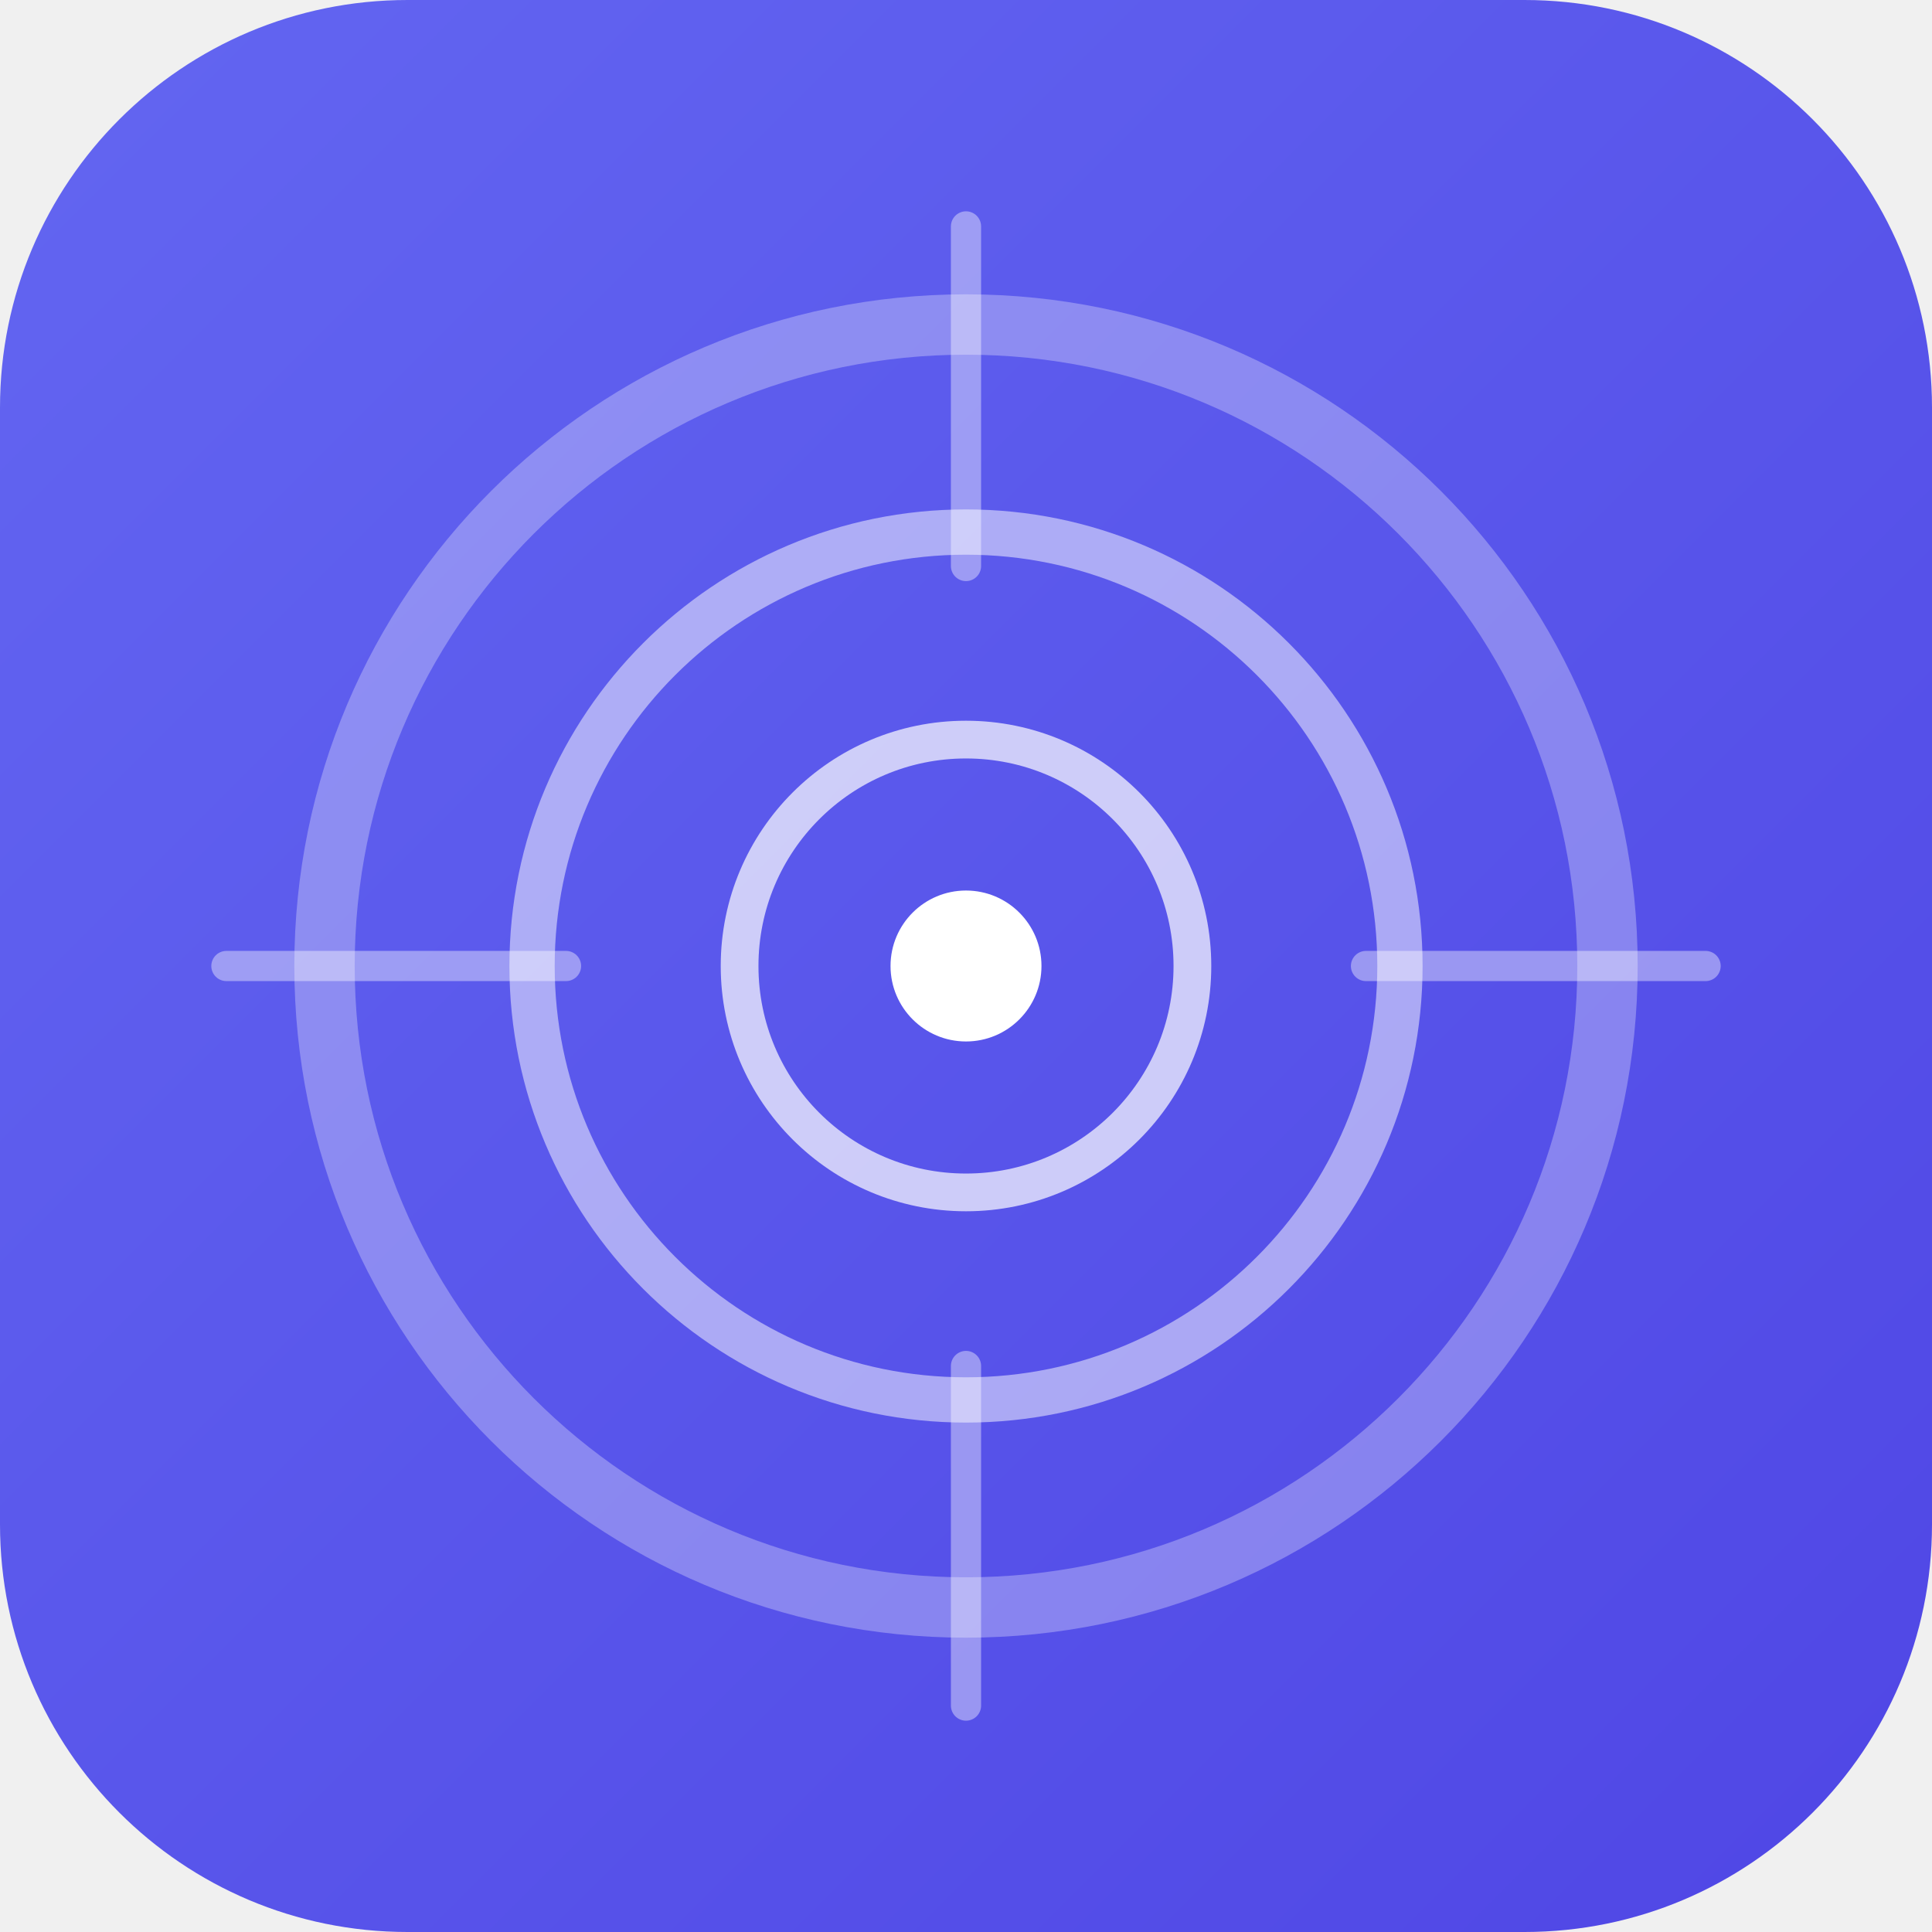
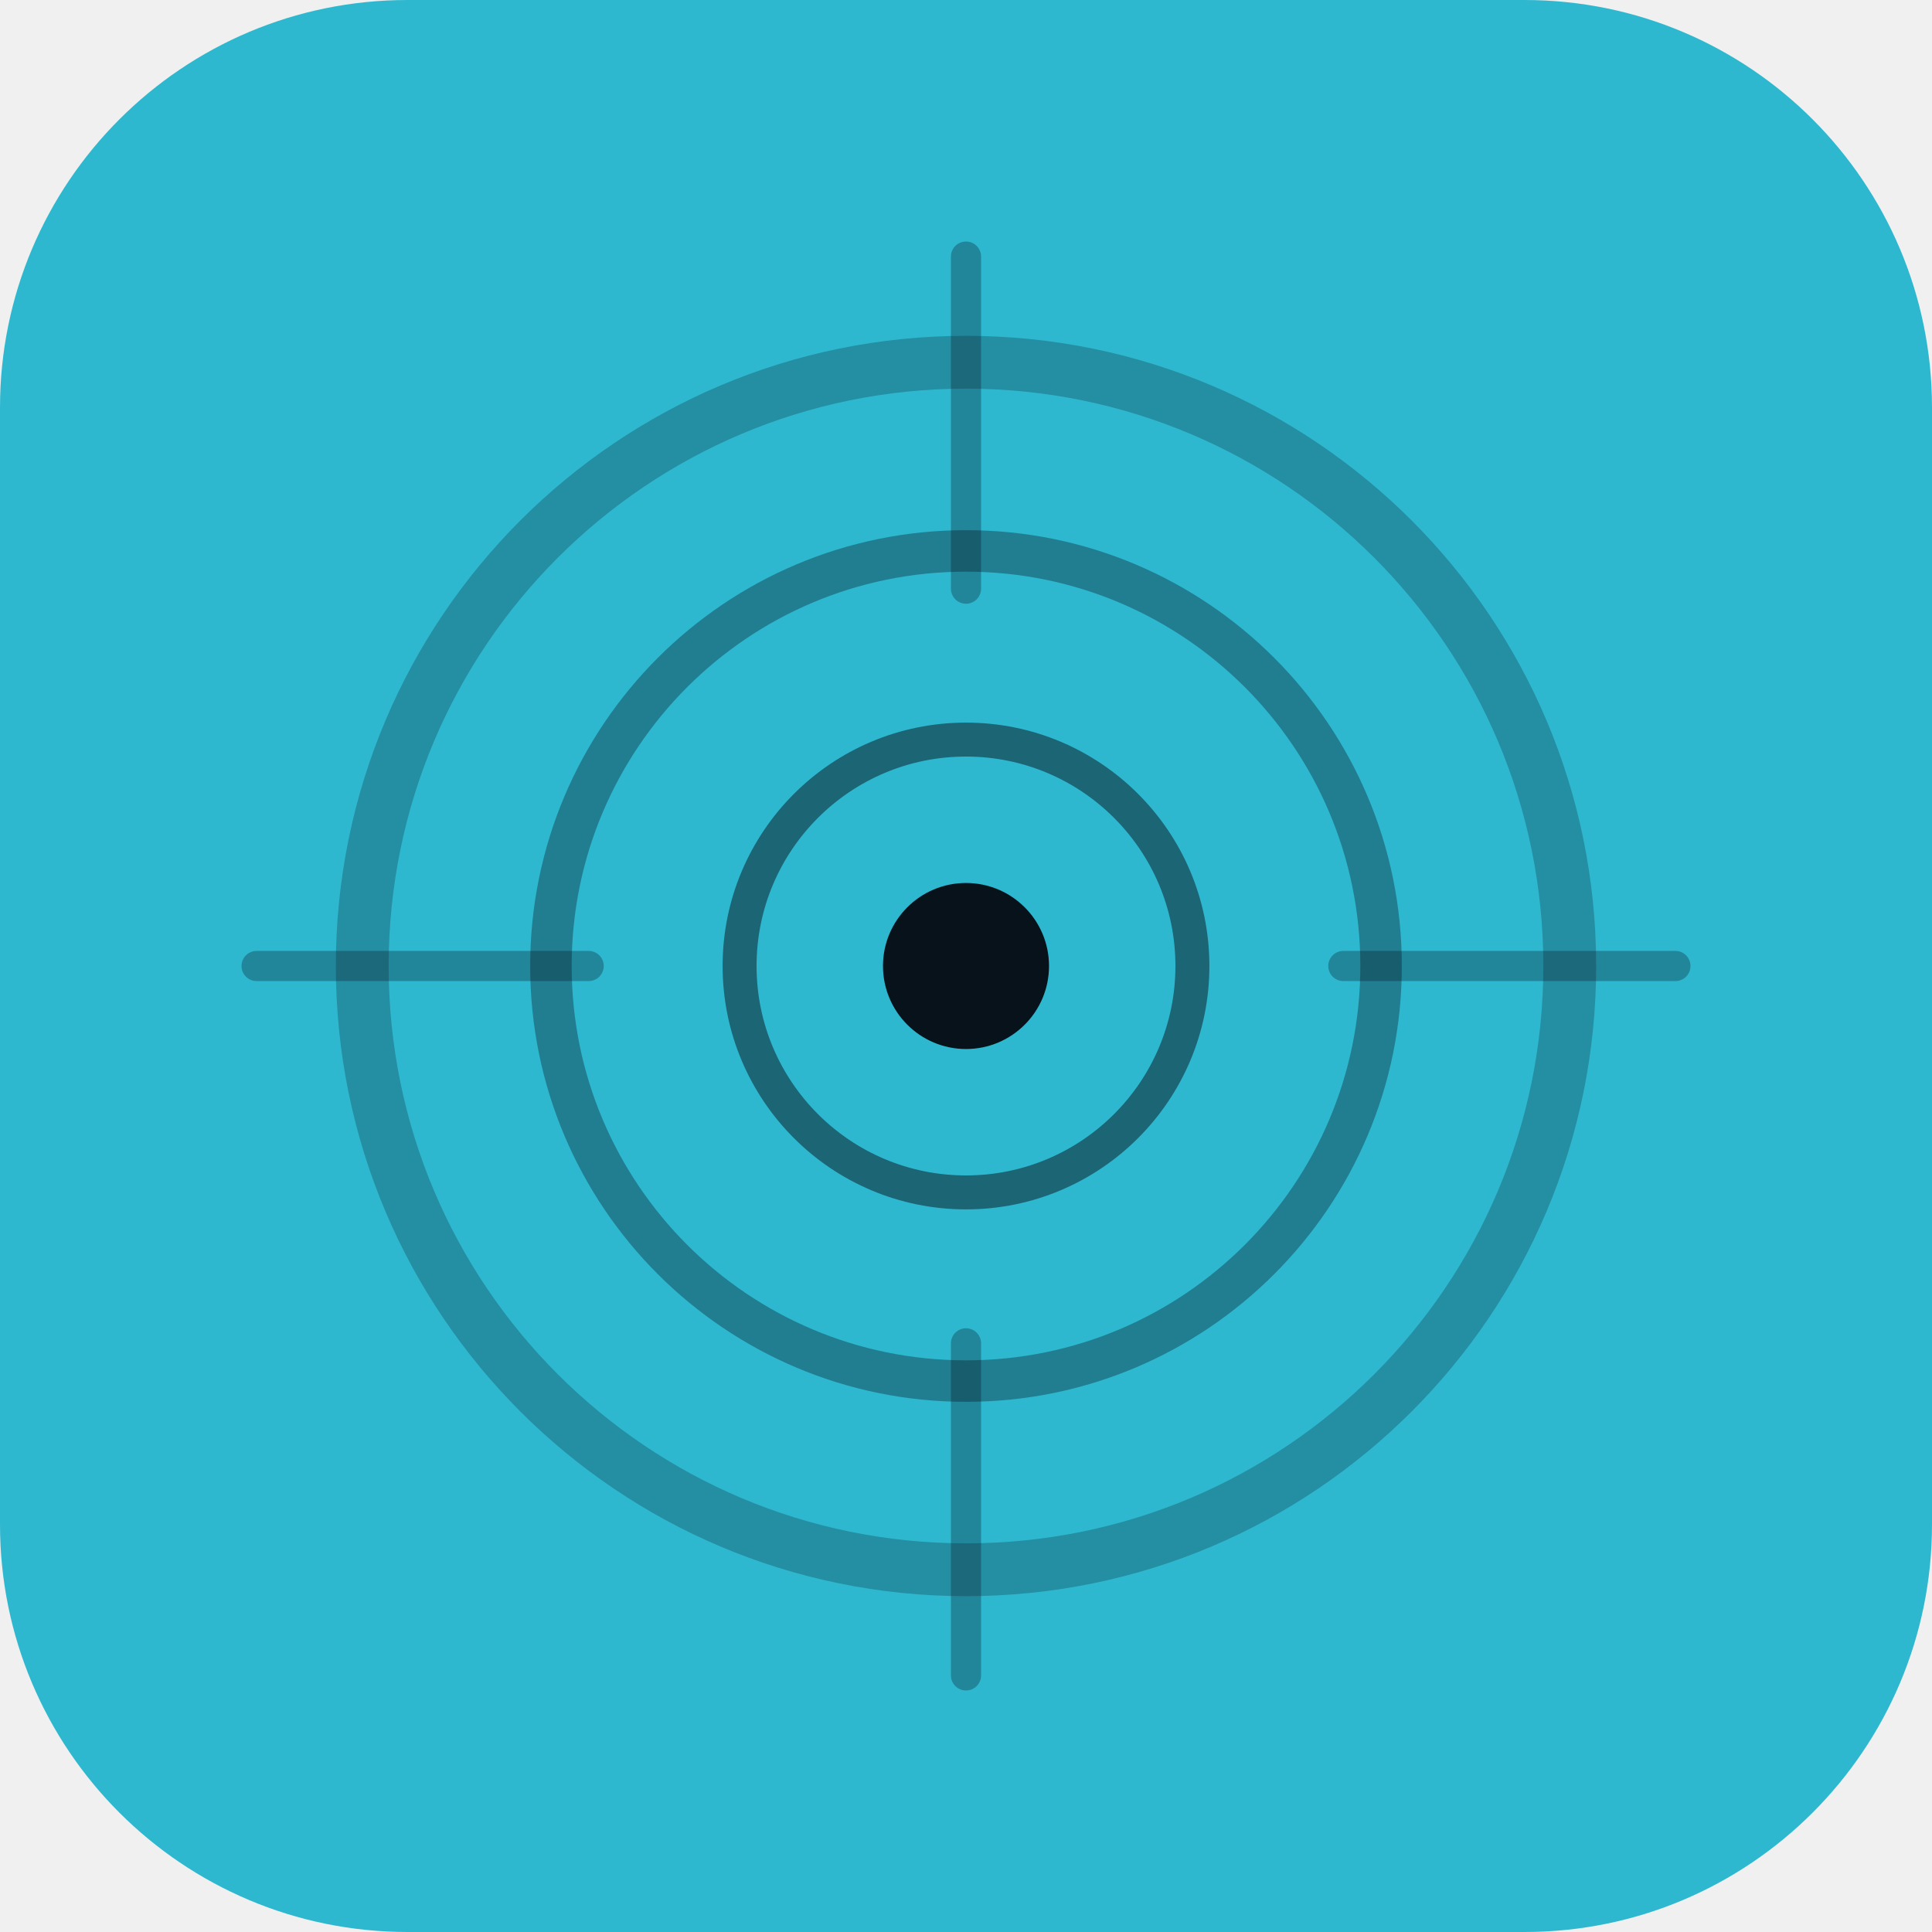
<svg xmlns="http://www.w3.org/2000/svg" width="512" height="512" viewBox="0 0 512 512">
-   <defs>
-     <linearGradient id="bg" x1="0%" y1="0%" x2="100%" y2="100%">
-       <stop offset="0%" stop-color="#6366f1" />
-       <stop offset="100%" stop-color="#4f46e5" />
-     </linearGradient>
-   </defs>
-   <rect width="512" height="512" rx="108" fill="url(#bg)" />
-   <circle cx="256" cy="256" r="170" fill="none" stroke="#ffffff" stroke-width="16" opacity="0.3" />
-   <circle cx="256" cy="256" r="115" fill="none" stroke="#ffffff" stroke-width="12" opacity="0.5" />
-   <circle cx="256" cy="256" r="60" fill="none" stroke="#ffffff" stroke-width="10" opacity="0.7" />
-   <circle cx="256" cy="256" r="20" fill="#ffffff" />
-   <line x1="256" y1="60" x2="256" y2="150" stroke="#ffffff" stroke-width="8" stroke-linecap="round" opacity="0.4" />
-   <line x1="256" y1="362" x2="256" y2="452" stroke="#ffffff" stroke-width="8" stroke-linecap="round" opacity="0.4" />
-   <line x1="60" y1="256" x2="150" y2="256" stroke="#ffffff" stroke-width="8" stroke-linecap="round" opacity="0.4" />
-   <line x1="362" y1="256" x2="452" y2="256" stroke="#ffffff" stroke-width="8" stroke-linecap="round" opacity="0.4" />
+   <rect width="512" height="512" rx="108" fill="#2EB8D0" />
+   <circle cx="256" cy="256" r="160" fill="none" stroke="#07121A" stroke-width="14" opacity="0.25" />
+   <circle cx="256" cy="256" r="110" fill="none" stroke="#07121A" stroke-width="11" opacity="0.35" />
+   <circle cx="256" cy="256" r="60" fill="none" stroke="#07121A" stroke-width="9" opacity="0.5" />
+   <circle cx="256" cy="256" r="22" fill="#07121A" />
+   <line x1="256" y1="68" x2="256" y2="156" stroke="#07121A" stroke-width="8" stroke-linecap="round" opacity="0.3" />
+   <line x1="256" y1="356" x2="256" y2="444" stroke="#07121A" stroke-width="8" stroke-linecap="round" opacity="0.3" />
+   <line x1="68" y1="256" x2="156" y2="256" stroke="#07121A" stroke-width="8" stroke-linecap="round" opacity="0.3" />
+   <line x1="356" y1="256" x2="444" y2="256" stroke="#07121A" stroke-width="8" stroke-linecap="round" opacity="0.3" />
</svg>
